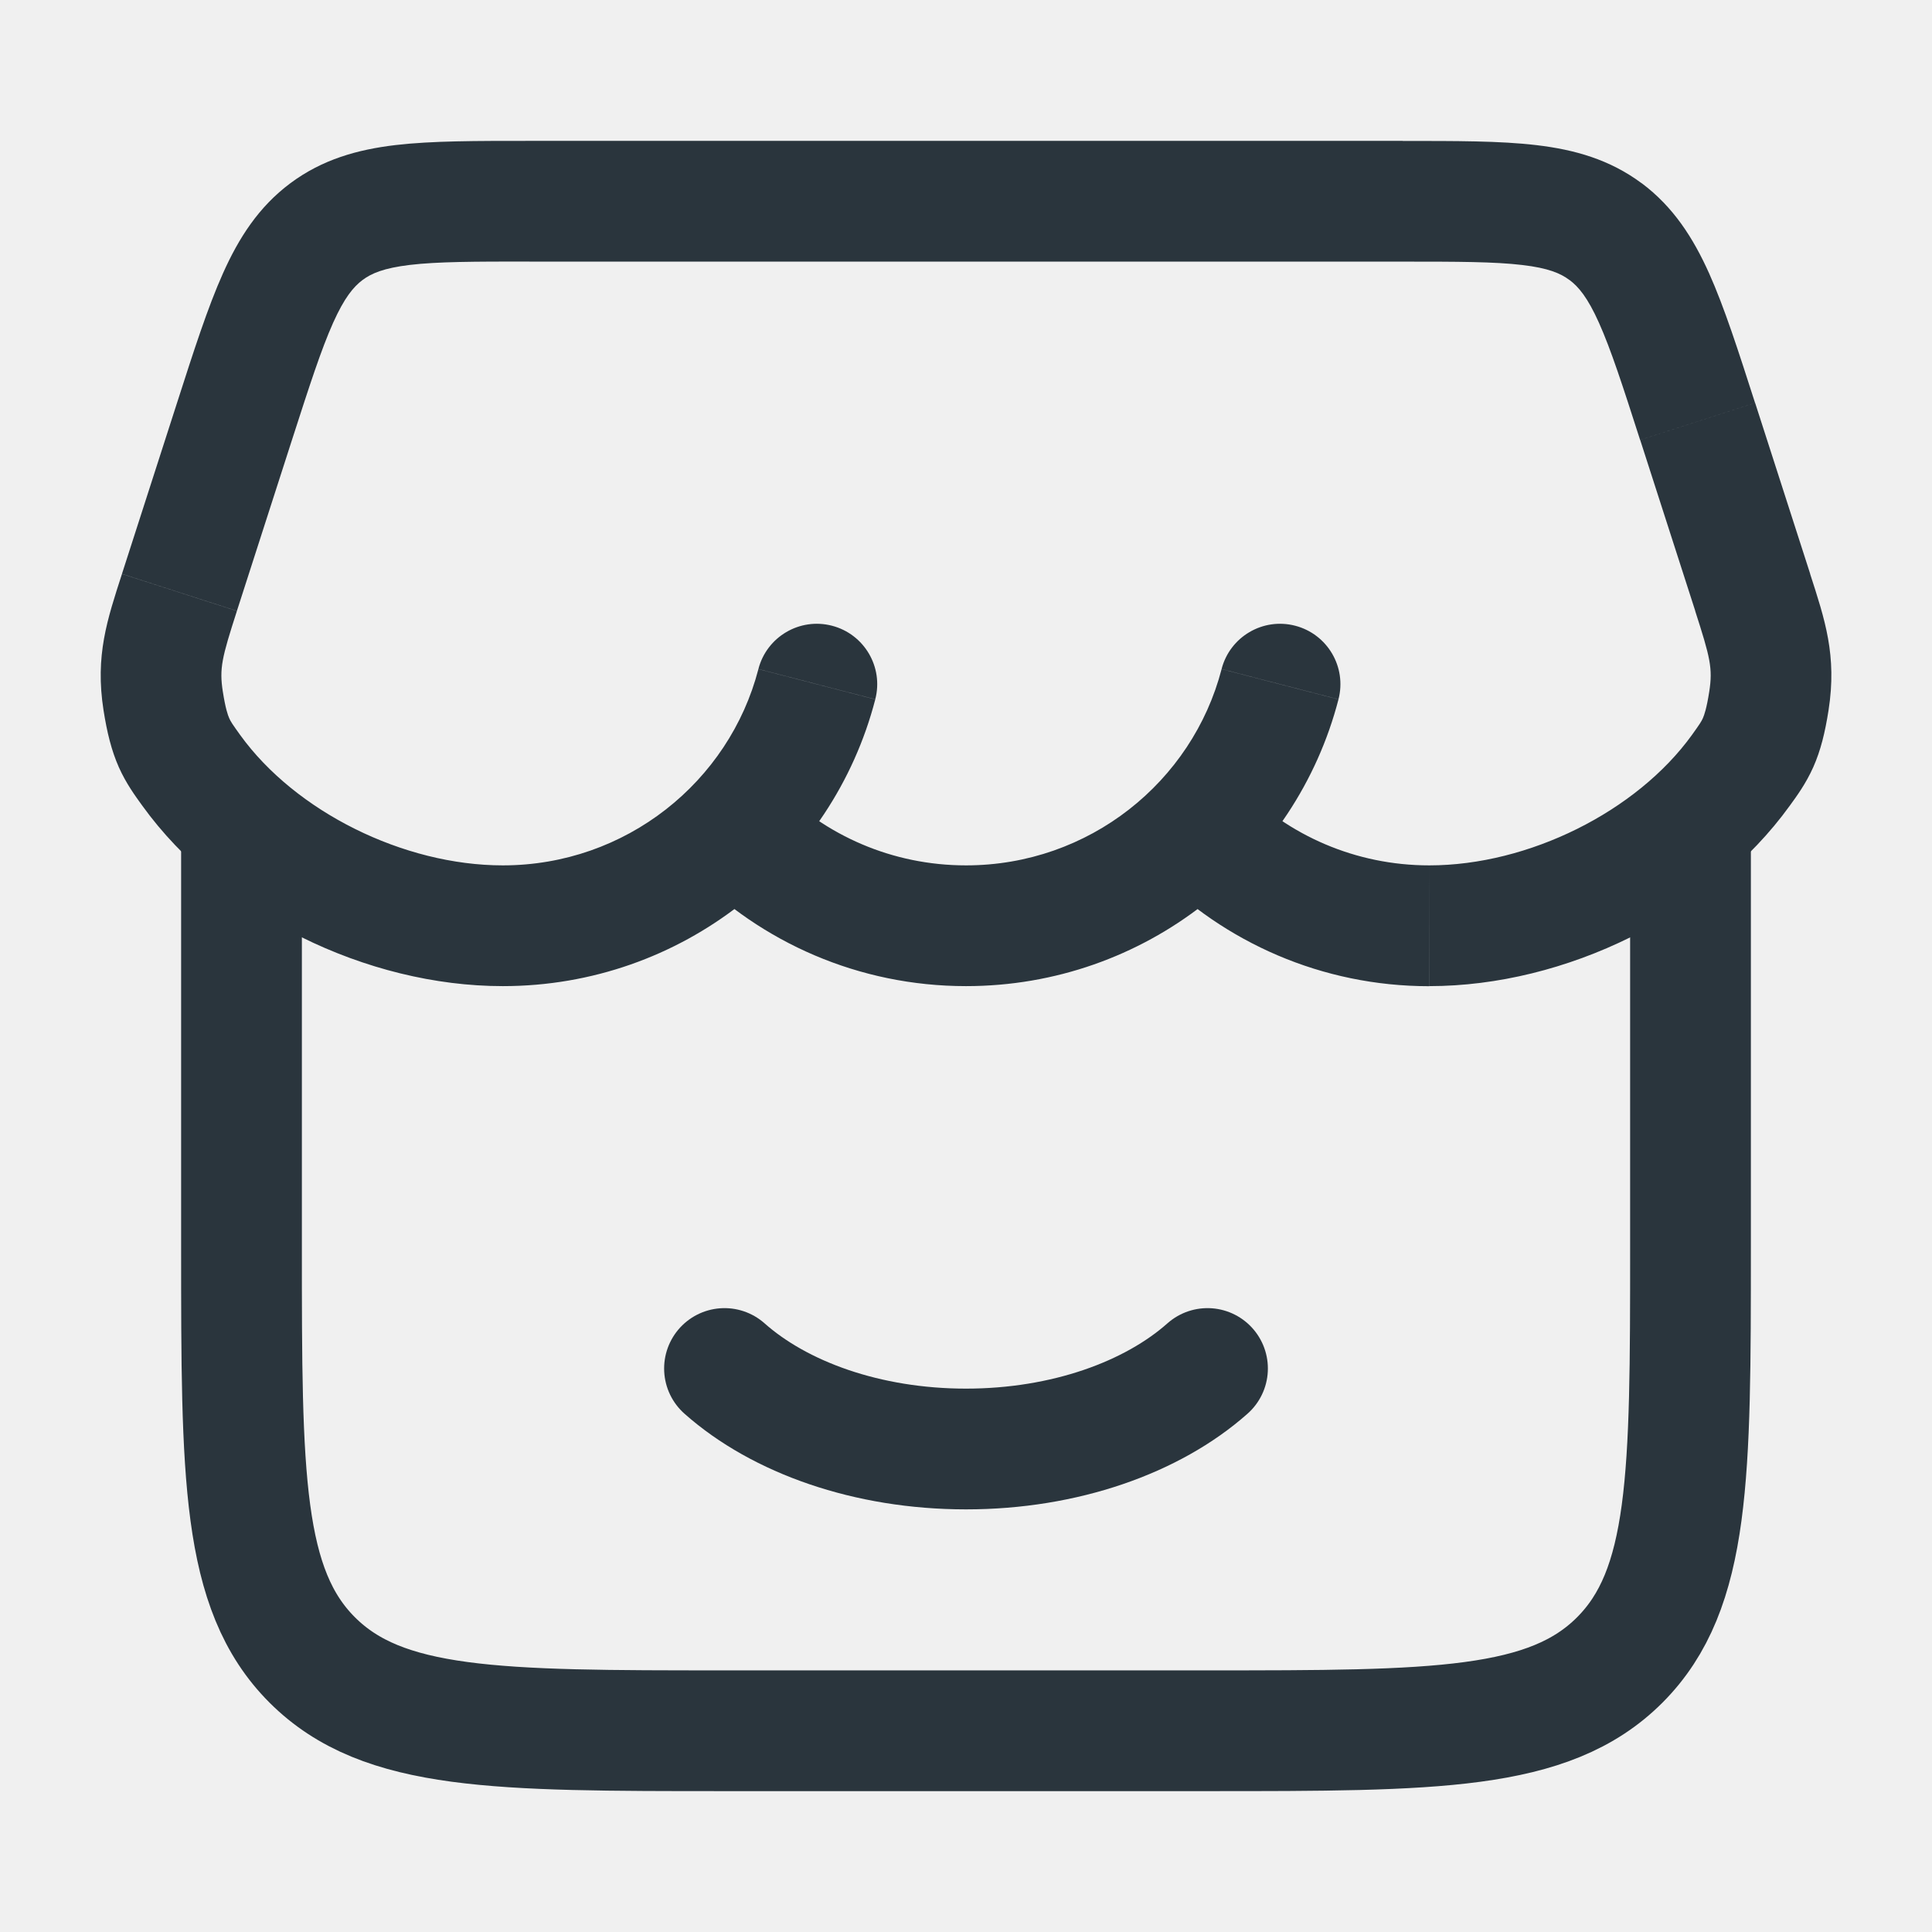
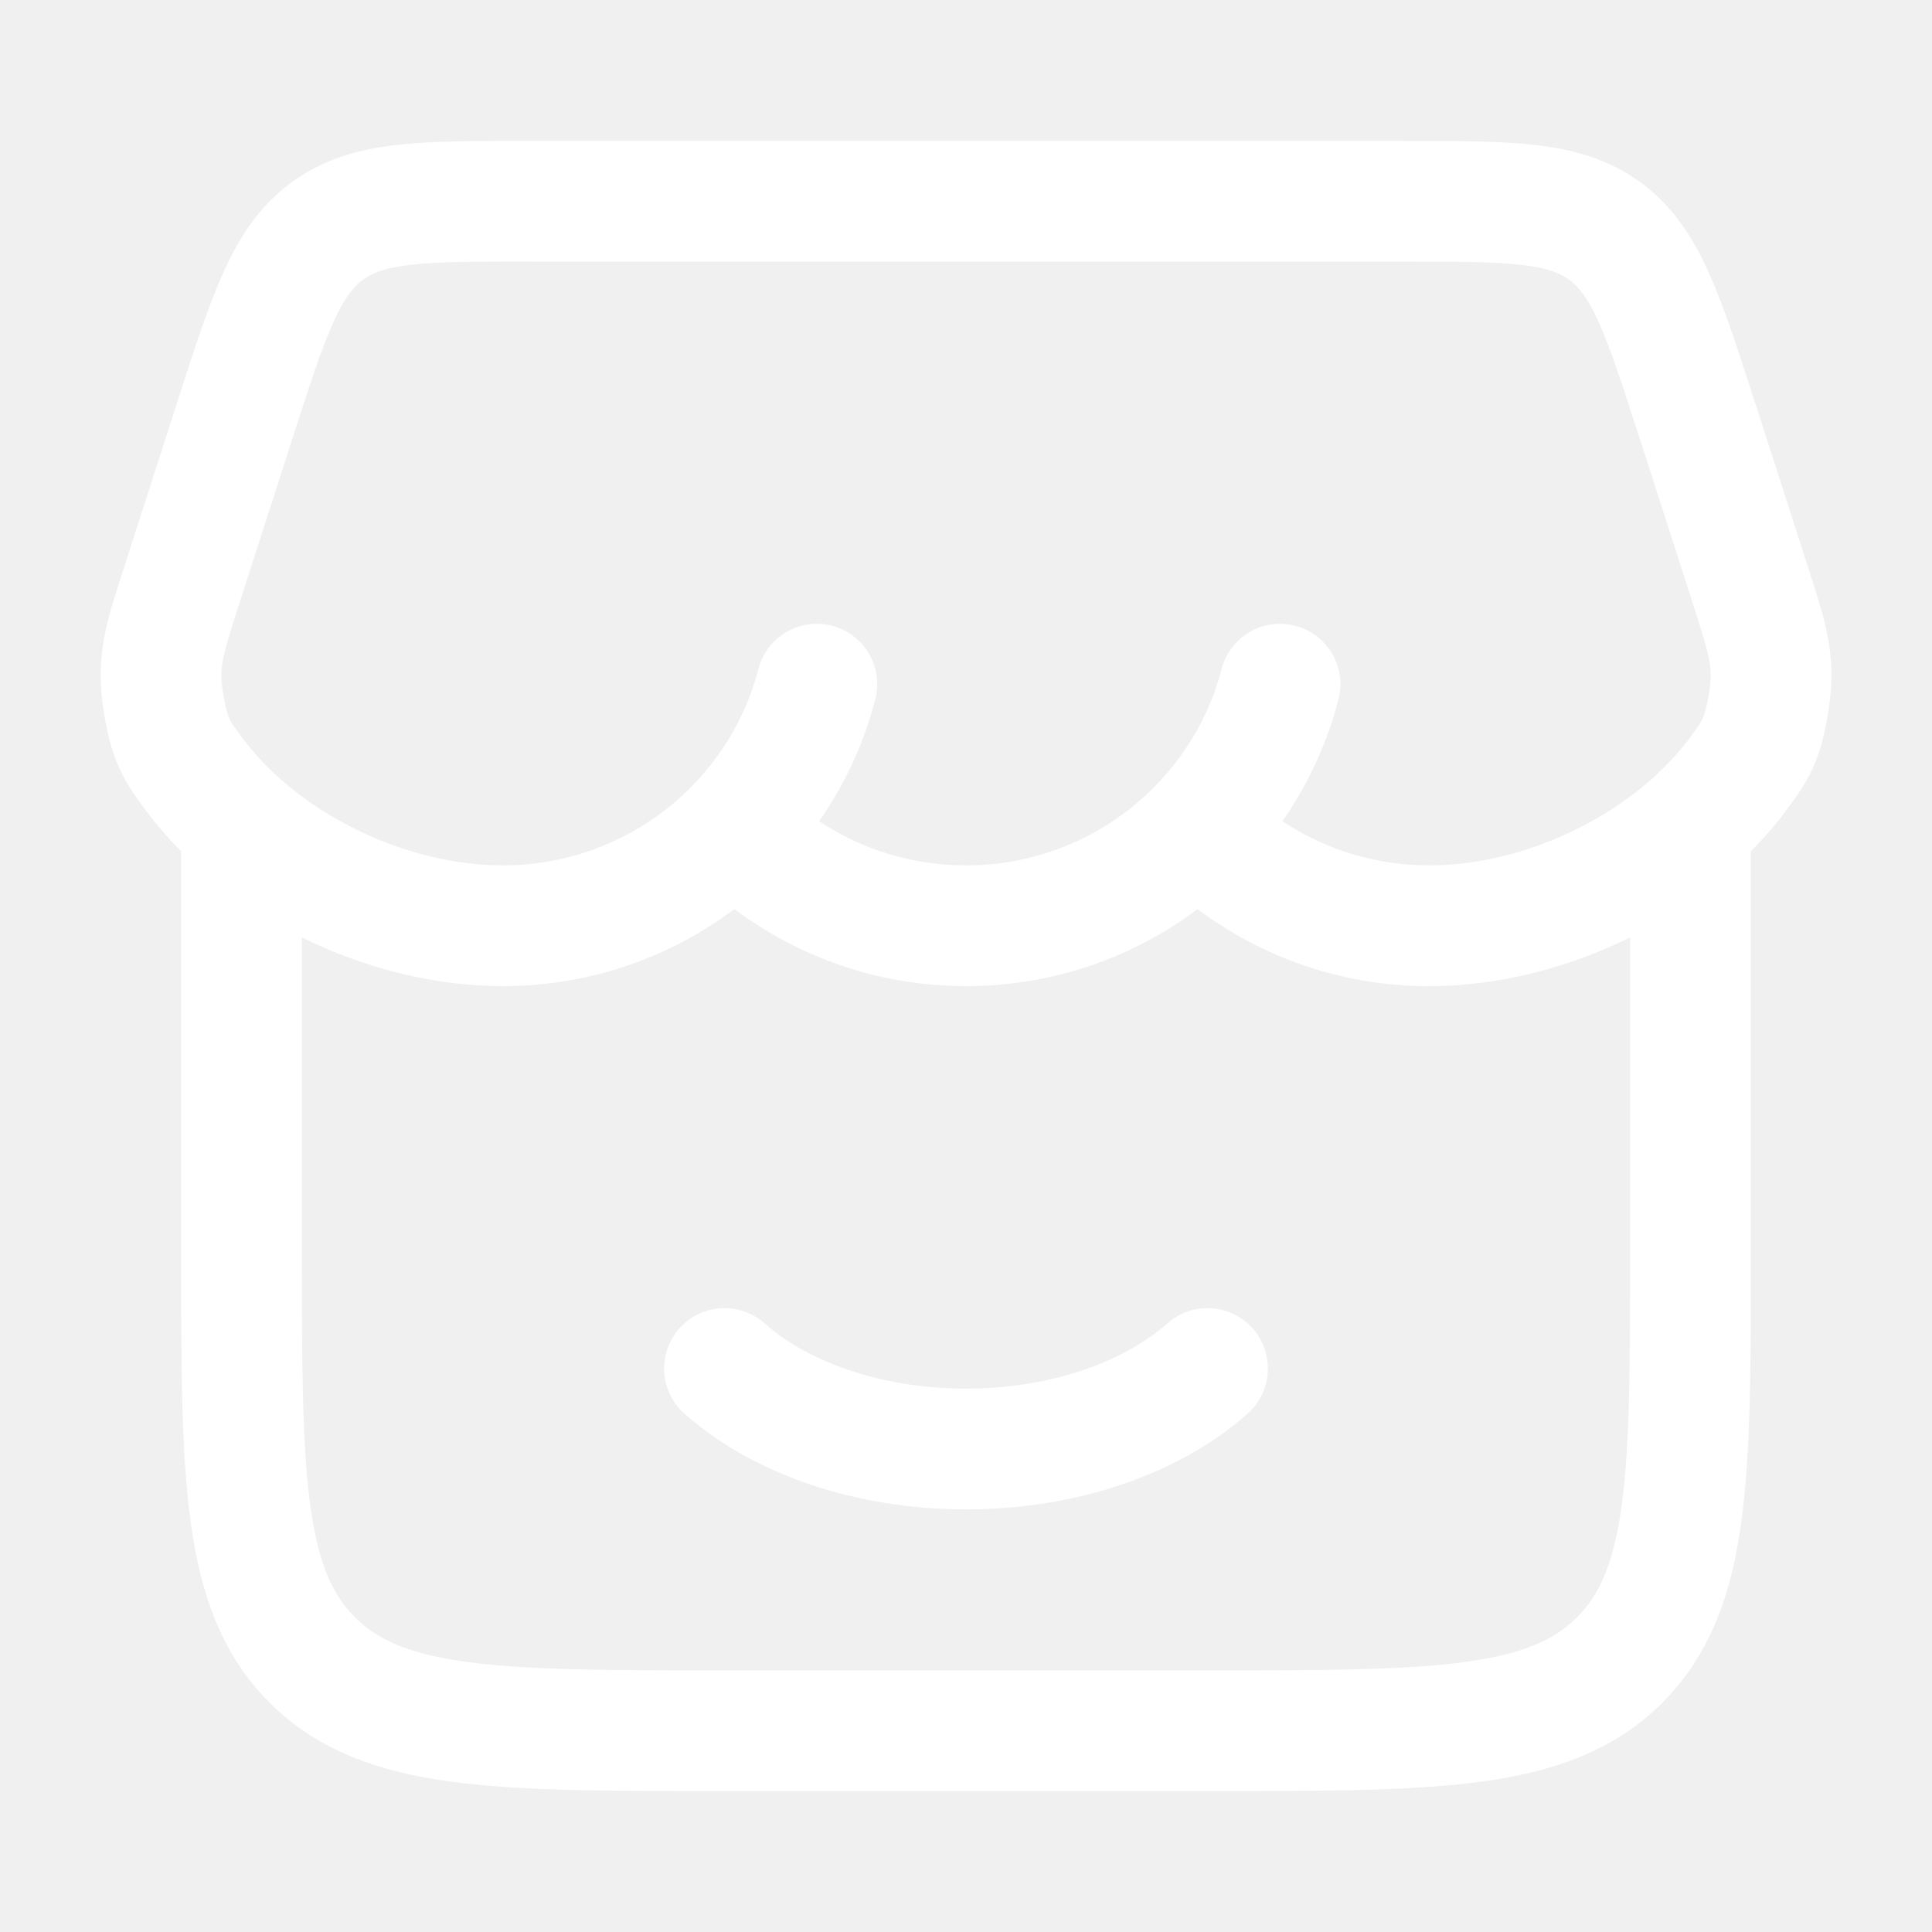
<svg xmlns="http://www.w3.org/2000/svg" fill="none" height="24" viewBox="0 0 24 24" width="24">
-   <path d="m3 10.5v5c0 2.828 0 4.243.879 5.121s2.293.879 5.121.879h6c2.828 0 4.243 0 5.121-.879s.879-2.293.879-5.121v-5" stroke="#2a353d" stroke-linecap="round" stroke-width="1.5" />
-   <path d="m15 17c-.684.607-1.773 1-3 1s-2.316-.393-3-1" stroke="#2a353d" stroke-linecap="round" stroke-width="1.5" />
-   <path d="m2.912 5.235-.714-.23zm-.684 2.124.714.23zm18.86-2.124-.714.23zm.684 2.124.714-.23zm-12.115 2.414c-.291-.295-.766-.298-1.061-.007-.295.291-.298.766-.007 1.061zm5.755-.001c-.291-.295-.766-.298-1.061-.007-.295.291-.298.766-.007 1.061zm-13.036-.203.608-.439zm8.497-.882c.104-.401-.137-.81-.538-.914-.401-.104-.81.137-.914.538zm5.754 0c.104-.401-.137-.81-.538-.914s-.81.137-.914.538zm4.998.882-.608-.439zm.349-.863-.741-.116zm-19.947 0-.741.116zm2.029-5.829-.449-.601zm-1.857 2.128-.684 2.124 1.428.46.684-2.124zm18.176.46.684 2.124 1.428-.46-.684-2.124zm-13.798-2.215h10.848v-1.5h-10.848zm5.423 7.5c-.919 0-1.748-.374-2.343-.977l-1.067 1.054c.867.878 2.076 1.423 3.41 1.423zm5.755 0c-.919 0-1.748-.374-2.344-.977l-1.068 1.054c.867.878 2.076 1.424 3.411 1.424zm-11.509 0c-1.234 0-2.575-.668-3.262-1.619l-1.216.878c.984 1.363 2.789 2.241 4.478 2.241zm3.175-2.438c-.363 1.399-1.645 2.438-3.175 2.438v1.5c2.224 0 4.096-1.511 4.627-3.562zm5.754 0c-.363 1.399-1.645 2.438-3.175 2.438v1.5c2.224 0 4.096-1.511 4.627-3.562zm5.842.819c-.687.951-2.028 1.619-3.262 1.619v1.5c1.689 0 3.494-.878 4.478-2.241zm.041-1.542c.187.581.22.712.175 1.002l1.482.231c.106-.681-.046-1.125-.229-1.693zm1.175 2.42c.085-.117.2-.273.292-.479.093-.209.147-.434.19-.708l-1.482-.231c-.033.211-.062.291-.079.33-.018.041-.04.075-.137.21zm-.431-5.004c-.207-.644-.381-1.186-.571-1.61-.198-.44-.444-.825-.837-1.119l-.897 1.202c.112.084.225.217.366.532.148.33.294.779.511 1.455zm-4.378-1.755c.69 0 1.142.001 1.487.042.324.038.476.104.586.187l.897-1.202c-.396-.295-.833-.418-1.307-.474-.453-.054-1.009-.052-1.663-.052zm-15.909 3.88c-.183.568-.335 1.012-.229 1.693l1.482-.231c-.045-.29-.012-.421.175-1.002zm1.469 2.001c-.097-.135-.119-.168-.137-.21-.017-.039-.046-.119-.079-.33l-1.482.231c.043.274.098.5.19.708.092.206.207.361.292.479zm.643-3.666c.218-.676.363-1.124.511-1.455.141-.314.254-.448.366-.532l-.897-1.202c-.394.294-.64.679-.837 1.119-.19.424-.364.966-.571 1.61zm2.95-3.715c-.654 0-1.21-.001-1.663.052-.474.056-.911.179-1.307.474l.897 1.202c.11-.082.262-.148.586-.187.345-.041.797-.042 1.487-.042z" fill="#2a353d" />
+   <path d="m3 10.5v5c0 2.828 0 4.243.879 5.121s2.293.879 5.121.879h6c2.828 0 4.243 0 5.121-.879s.879-2.293.879-5.121v-5" stroke="#FFFFFF" stroke-linecap="round" stroke-width="1.5" />
+   <path d="m15 17c-.684.607-1.773 1-3 1s-2.316-.393-3-1" stroke="#FFFFFF" stroke-linecap="round" stroke-width="1.5" />
+   <path d="m2.912 5.235-.714-.23zm-.684 2.124.714.23zm18.86-2.124-.714.23zm.684 2.124.714-.23zm-12.115 2.414c-.291-.295-.766-.298-1.061-.007-.295.291-.298.766-.007 1.061zm5.755-.001c-.291-.295-.766-.298-1.061-.007-.295.291-.298.766-.007 1.061zm-13.036-.203.608-.439zm8.497-.882c.104-.401-.137-.81-.538-.914-.401-.104-.81.137-.914.538zm5.754 0c.104-.401-.137-.81-.538-.914s-.81.137-.914.538zm4.998.882-.608-.439zm.349-.863-.741-.116zm-19.947 0-.741.116zm2.029-5.829-.449-.601zm-1.857 2.128-.684 2.124 1.428.46.684-2.124zm18.176.46.684 2.124 1.428-.46-.684-2.124zm-13.798-2.215h10.848v-1.5h-10.848zm5.423 7.5c-.919 0-1.748-.374-2.343-.977l-1.067 1.054c.867.878 2.076 1.423 3.41 1.423zm5.755 0c-.919 0-1.748-.374-2.344-.977l-1.068 1.054c.867.878 2.076 1.424 3.411 1.424zm-11.509 0c-1.234 0-2.575-.668-3.262-1.619l-1.216.878c.984 1.363 2.789 2.241 4.478 2.241zm3.175-2.438c-.363 1.399-1.645 2.438-3.175 2.438v1.5c2.224 0 4.096-1.511 4.627-3.562zm5.754 0c-.363 1.399-1.645 2.438-3.175 2.438v1.5c2.224 0 4.096-1.511 4.627-3.562zm5.842.819c-.687.951-2.028 1.619-3.262 1.619v1.5c1.689 0 3.494-.878 4.478-2.241zm.041-1.542c.187.581.22.712.175 1.002l1.482.231c.106-.681-.046-1.125-.229-1.693zm1.175 2.42c.085-.117.2-.273.292-.479.093-.209.147-.434.19-.708l-1.482-.231c-.033.211-.062.291-.079.33-.018.041-.04.075-.137.21zm-.431-5.004c-.207-.644-.381-1.186-.571-1.61-.198-.44-.444-.825-.837-1.119l-.897 1.202c.112.084.225.217.366.532.148.33.294.779.511 1.455zm-4.378-1.755c.69 0 1.142.001 1.487.042.324.038.476.104.586.187l.897-1.202c-.396-.295-.833-.418-1.307-.474-.453-.054-1.009-.052-1.663-.052zm-15.909 3.88c-.183.568-.335 1.012-.229 1.693l1.482-.231c-.045-.29-.012-.421.175-1.002zm1.469 2.001c-.097-.135-.119-.168-.137-.21-.017-.039-.046-.119-.079-.33l-1.482.231c.043.274.098.5.19.708.092.206.207.361.292.479zm.643-3.666c.218-.676.363-1.124.511-1.455.141-.314.254-.448.366-.532l-.897-1.202c-.394.294-.64.679-.837 1.119-.19.424-.364.966-.571 1.61zm2.95-3.715c-.654 0-1.21-.001-1.663.052-.474.056-.911.179-1.307.474l.897 1.202c.11-.082.262-.148.586-.187.345-.041.797-.042 1.487-.042z" fill="#FFFFFF" />
</svg>
